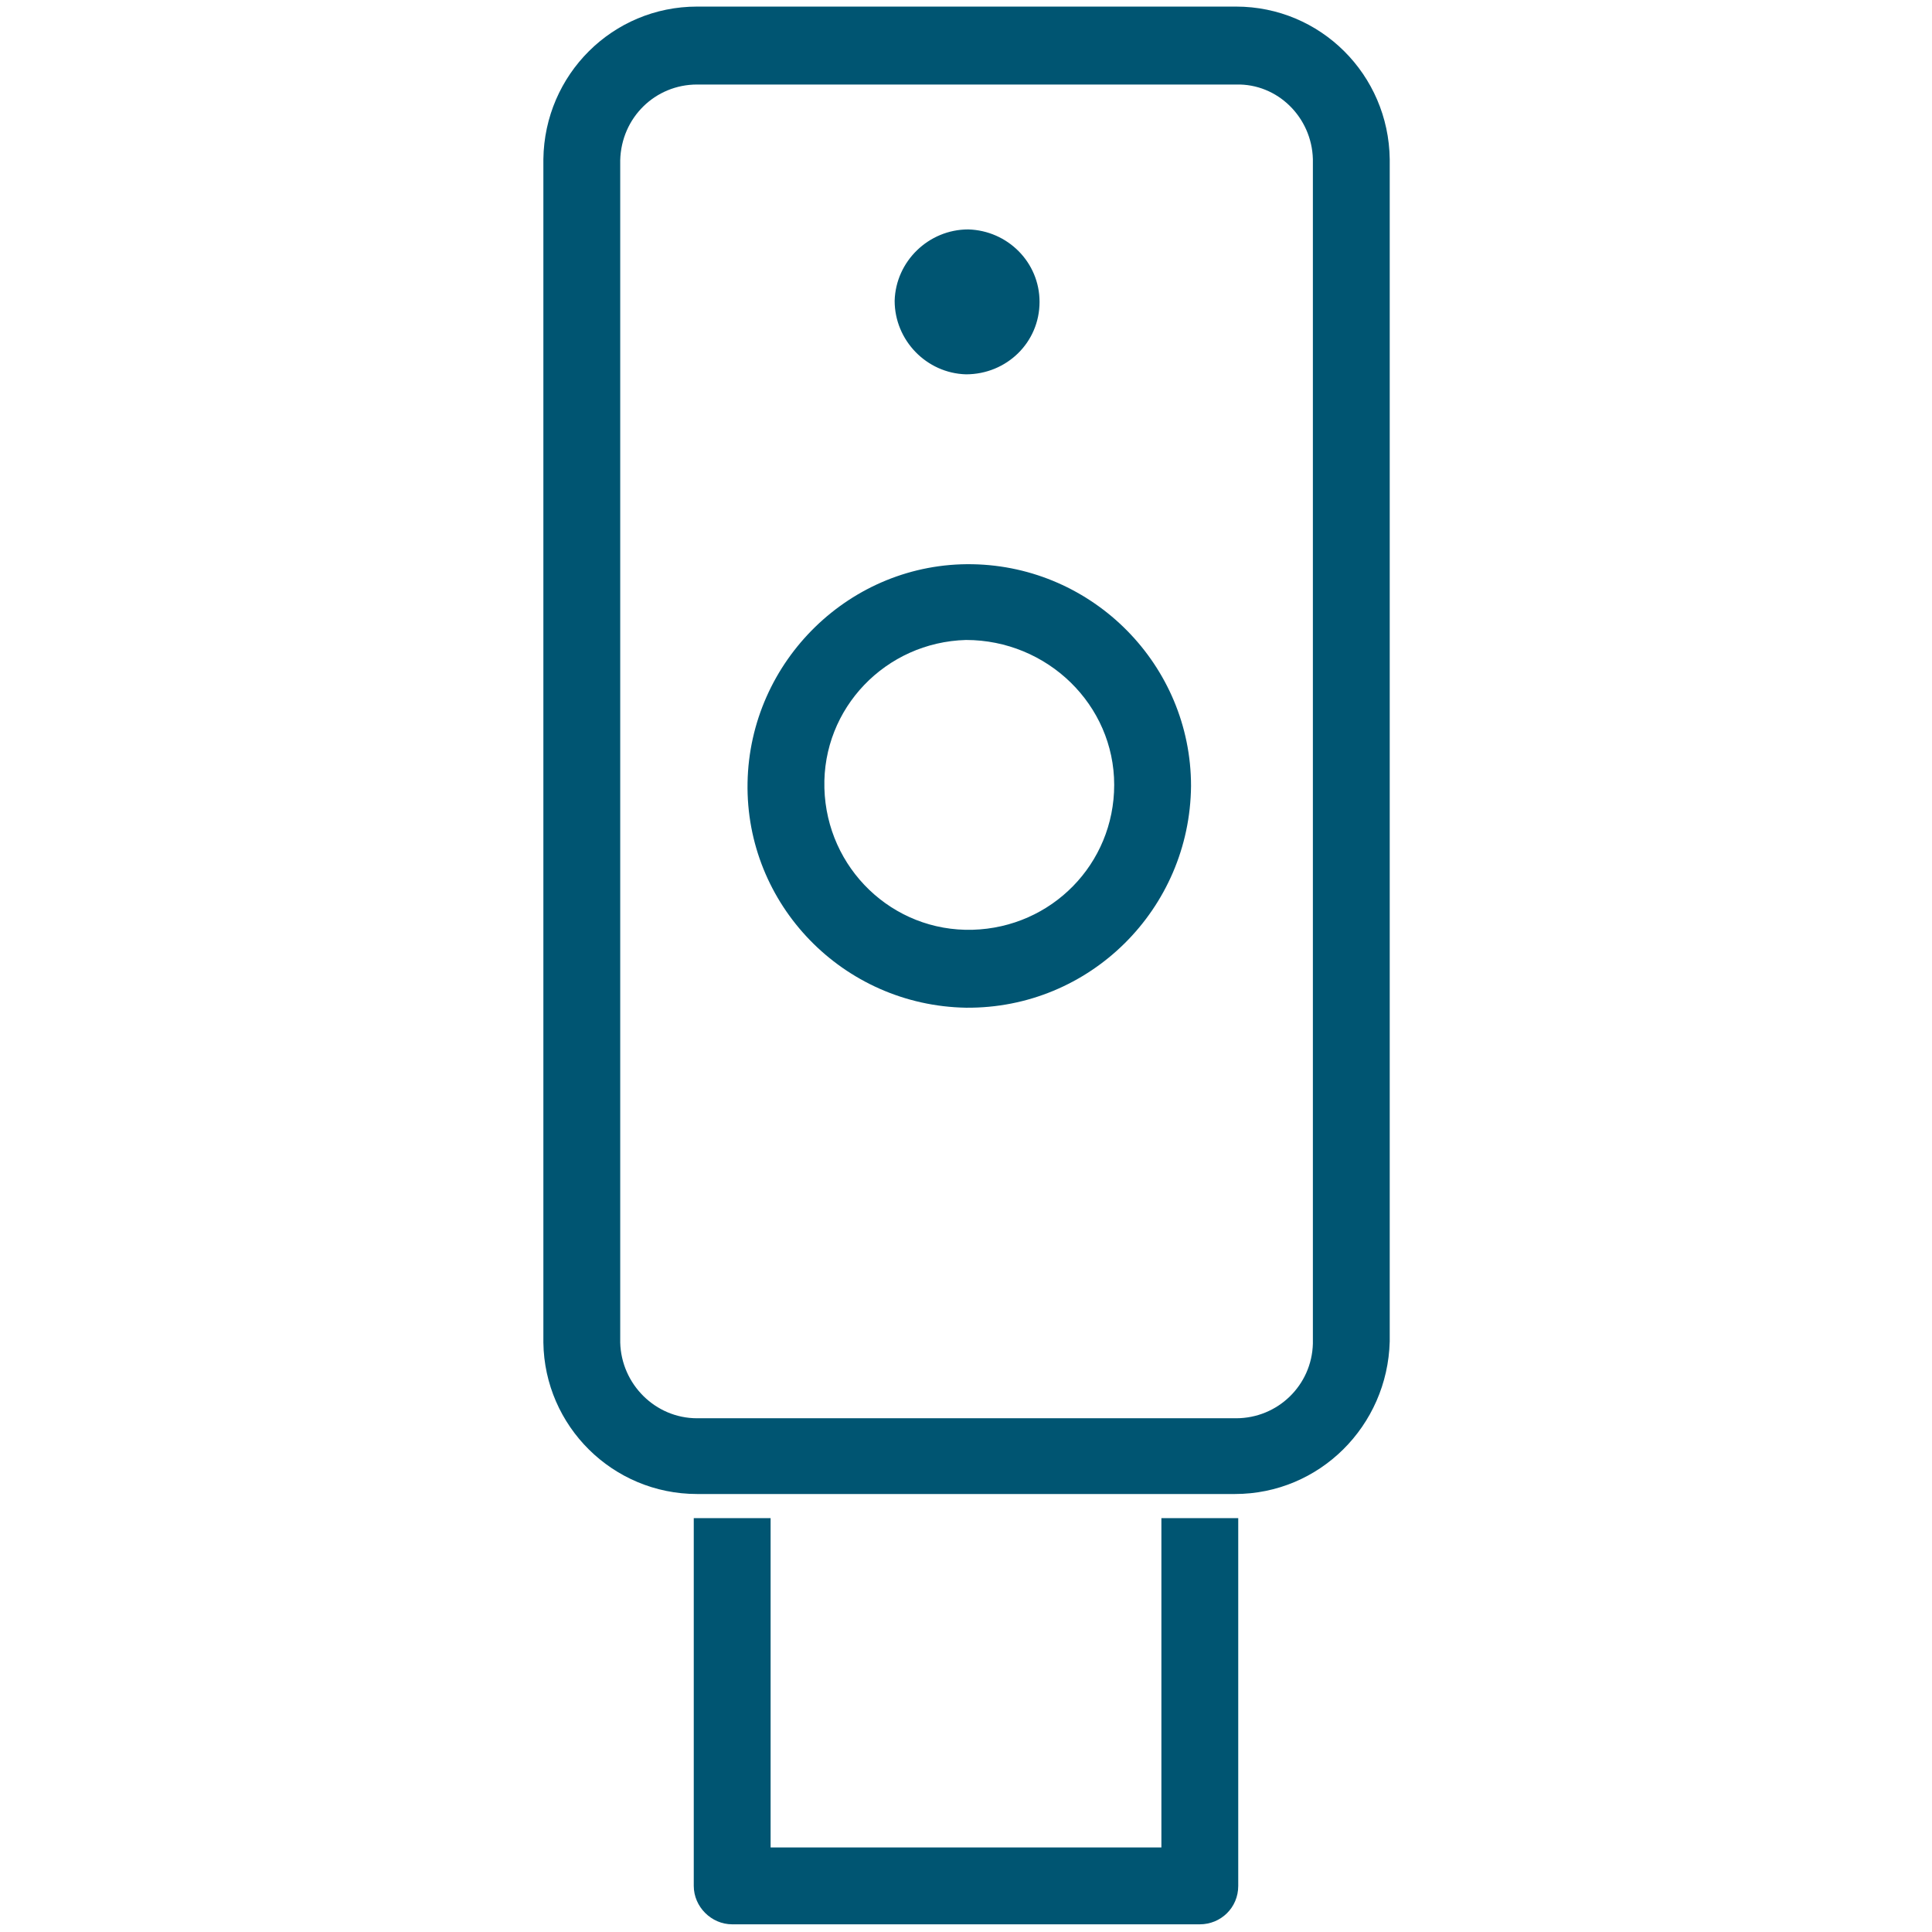
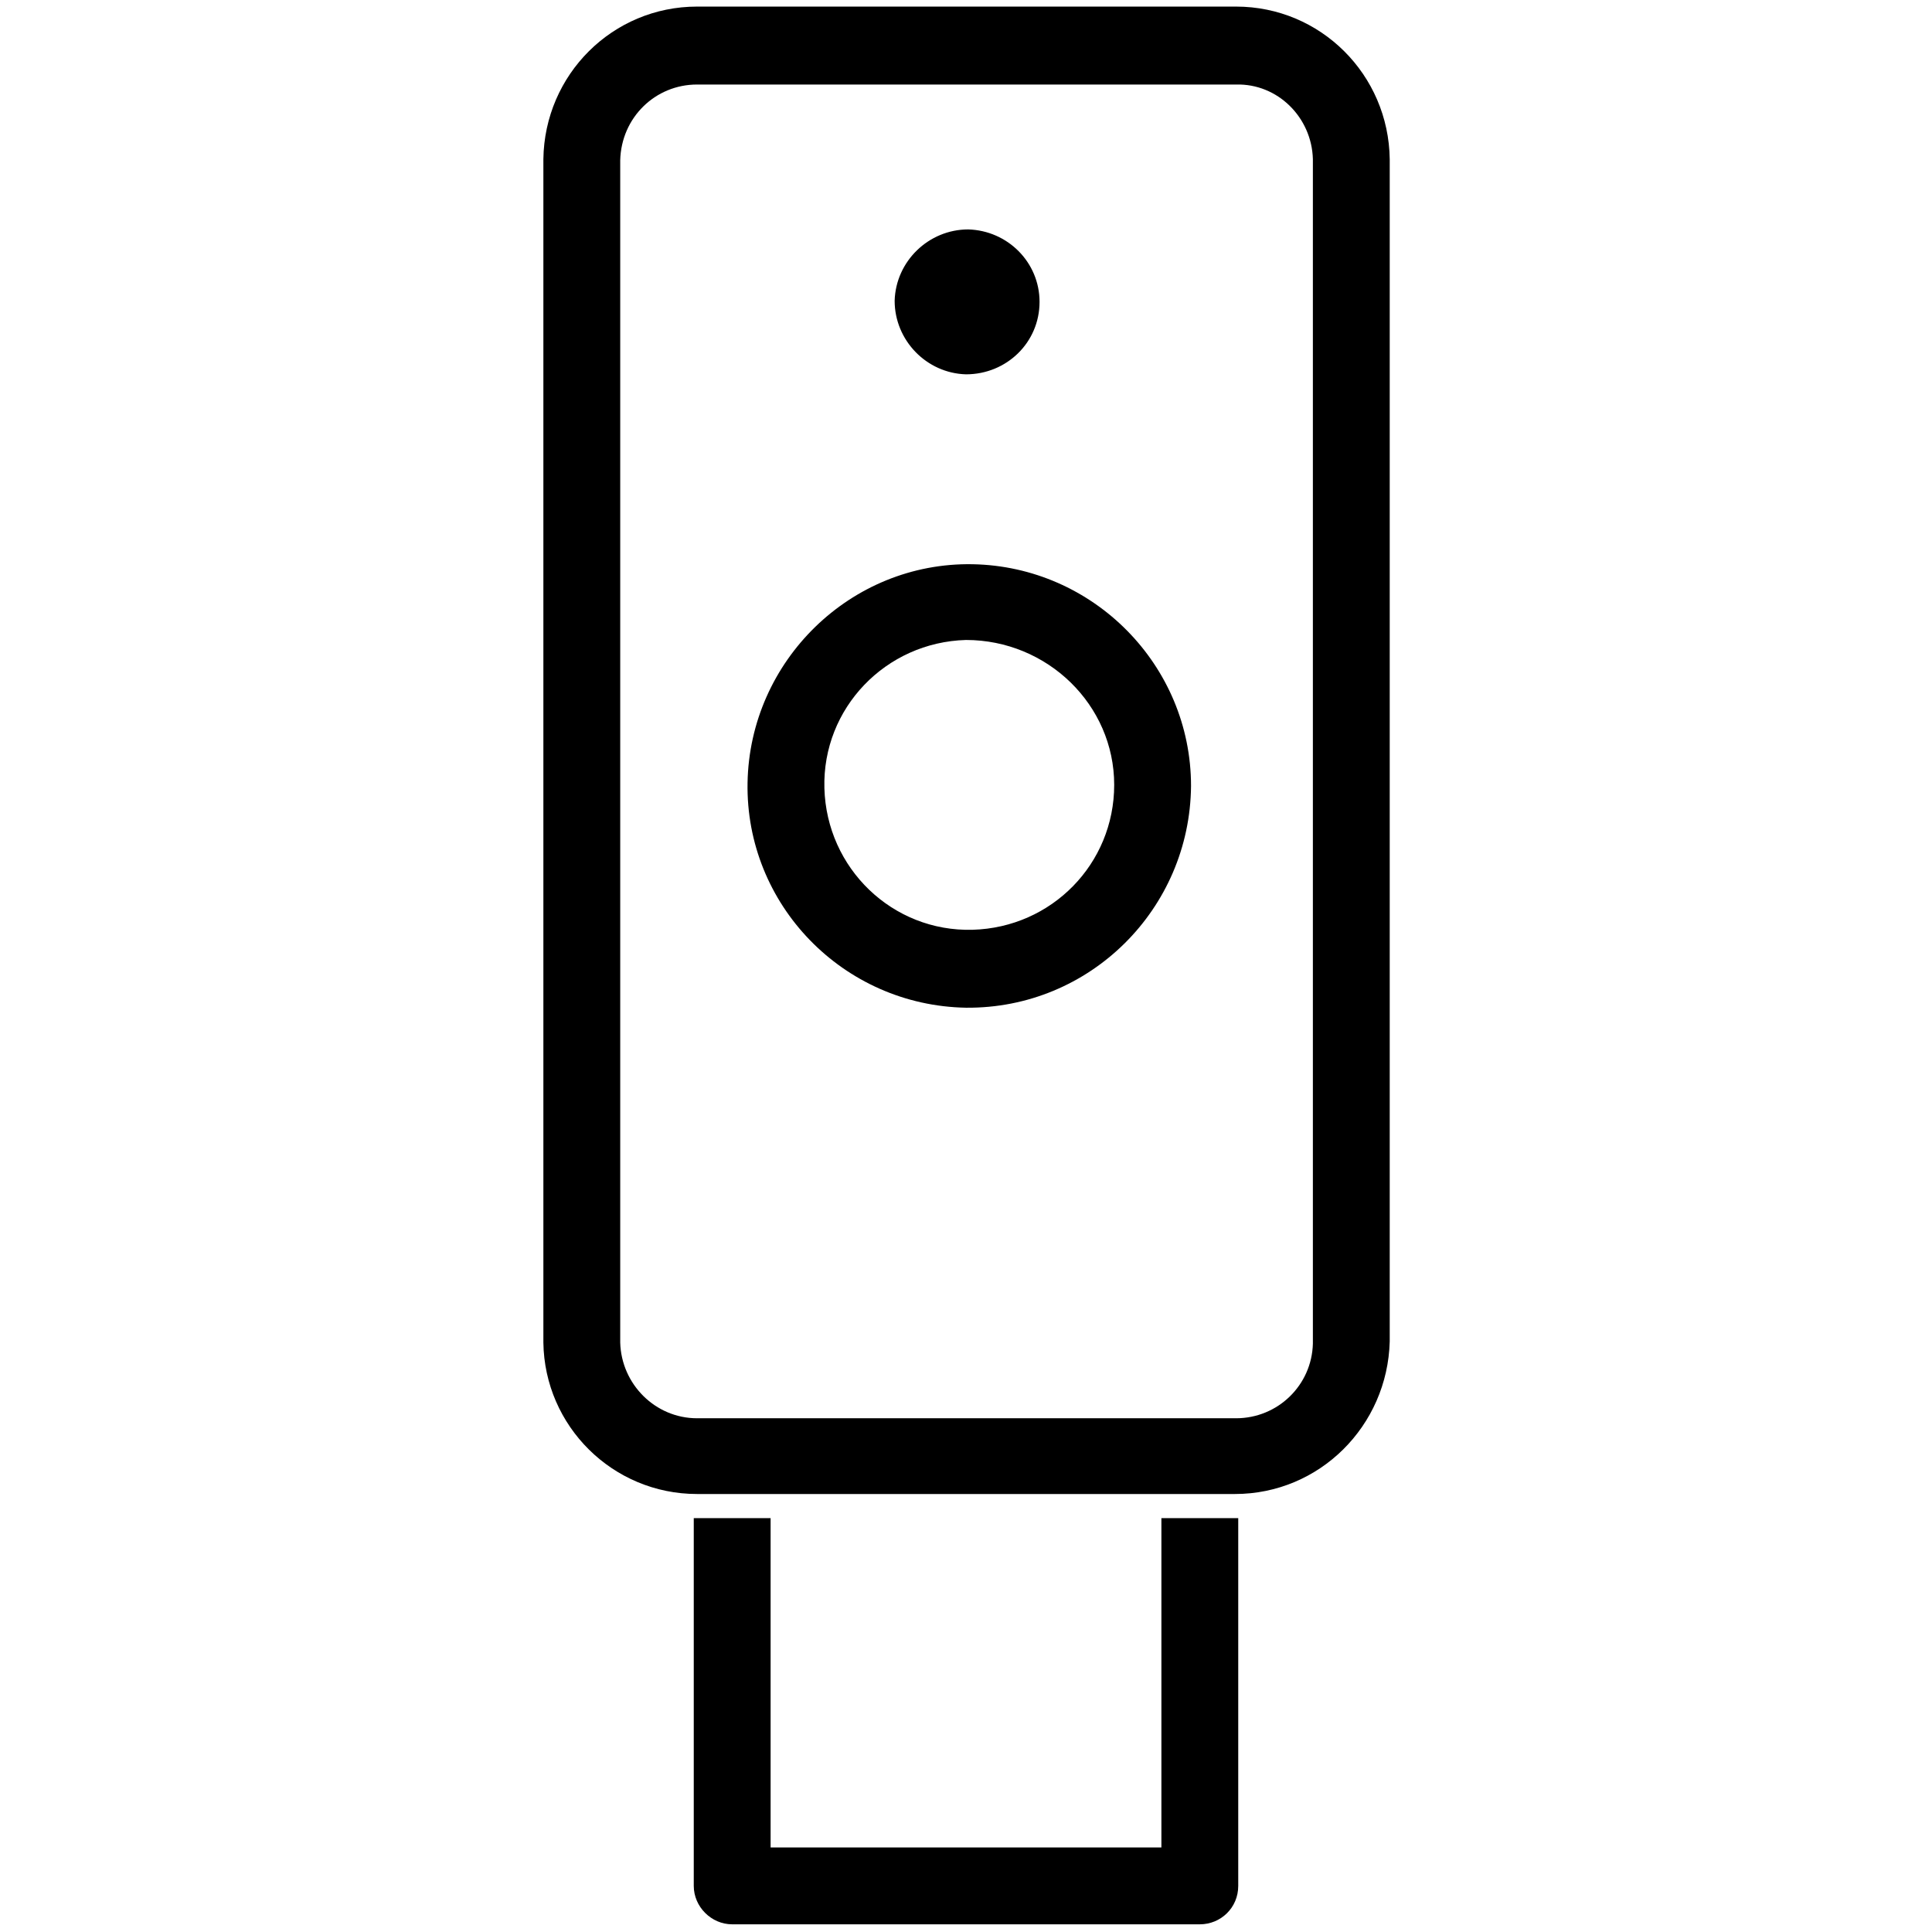
- <svg xmlns="http://www.w3.org/2000/svg" version="1.1" id="Layer_1" x="0px" y="0px" viewBox="0 0 176 176" style="enable-background:new 0 0 176 176;" xml:space="preserve">
-   <style type="text/css">
- 	.st0{fill:#005572;}
- 	.st1{fill-rule:evenodd;clip-rule:evenodd;fill:#005572;}
- </style>
+ <svg xmlns="http://www.w3.org/2000/svg" version="1.1" id="Layer_1" x="0px" y="0px" viewBox="0 0 176 176" xml:space="preserve">
  <g id="icon_art">
    <path class="st0" d="M112.5,136.1H63.5c-7.7,0-13.9-6.2-14-13.8V14.5c0.1-7.7,6.3-13.9,14-13.9h49.1c7.7,0,13.9,6.2,14,13.9v107.7   C126.4,129.9,120.2,136.1,112.5,136.1z M63.5,7.7c-3.8,0-6.9,3-7,6.9v107.7c0.1,3.8,3.2,6.9,7,6.9h49.1c3.8,0,6.9-3,7-6.8V14.5   c-0.1-3.8-3.2-6.9-7-6.8L63.5,7.7z" />
    <path class="st0" d="M109.3,175.3H66.7c-1.9,0-3.5-1.6-3.5-3.5v-33.5h7v30h35.6v-30h7v33.5C112.8,173.8,111.2,175.3,109.3,175.3z" />
    <path class="st0" d="M88,91.8c-11.2-0.2-20.1-9.4-19.9-20.5s9.4-20.1,20.5-19.9c11,0.2,19.9,9.2,19.9,20.2   C108.4,82.8,99.3,91.9,88,91.8z M88,58.3c-7.3,0.2-13.1,6.2-12.9,13.5c0.2,7.3,6.2,13.1,13.5,12.9c7.2-0.2,12.9-6,12.9-13.2   C101.5,64.2,95.4,58.3,88,58.3z" />
    <path class="st1" d="M94.2,27.5c0.1,3.4-2.7,6.2-6.1,6.3c-3.4,0.1-6.2-2.7-6.3-6.1s2.7-6.2,6.1-6.3c0,0,0.1,0,0.1,0   C91.4,21.4,94.2,24.1,94.2,27.5C94.2,27.5,94.2,27.5,94.2,27.5" />
    <path class="st0" d="M88,34.1c-3.6-0.1-6.5-3.1-6.5-6.7c0.1-3.6,3.1-6.5,6.7-6.5c3.6,0.1,6.5,3,6.5,6.6   C94.7,31.2,91.7,34.1,88,34.1z M88,22c-3.1,0.1-5.5,2.6-5.5,5.7s2.6,5.5,5.7,5.5c3-0.1,5.5-2.5,5.5-5.6C93.7,24.5,91.1,22,88,22z" />
  </g>
</svg>
